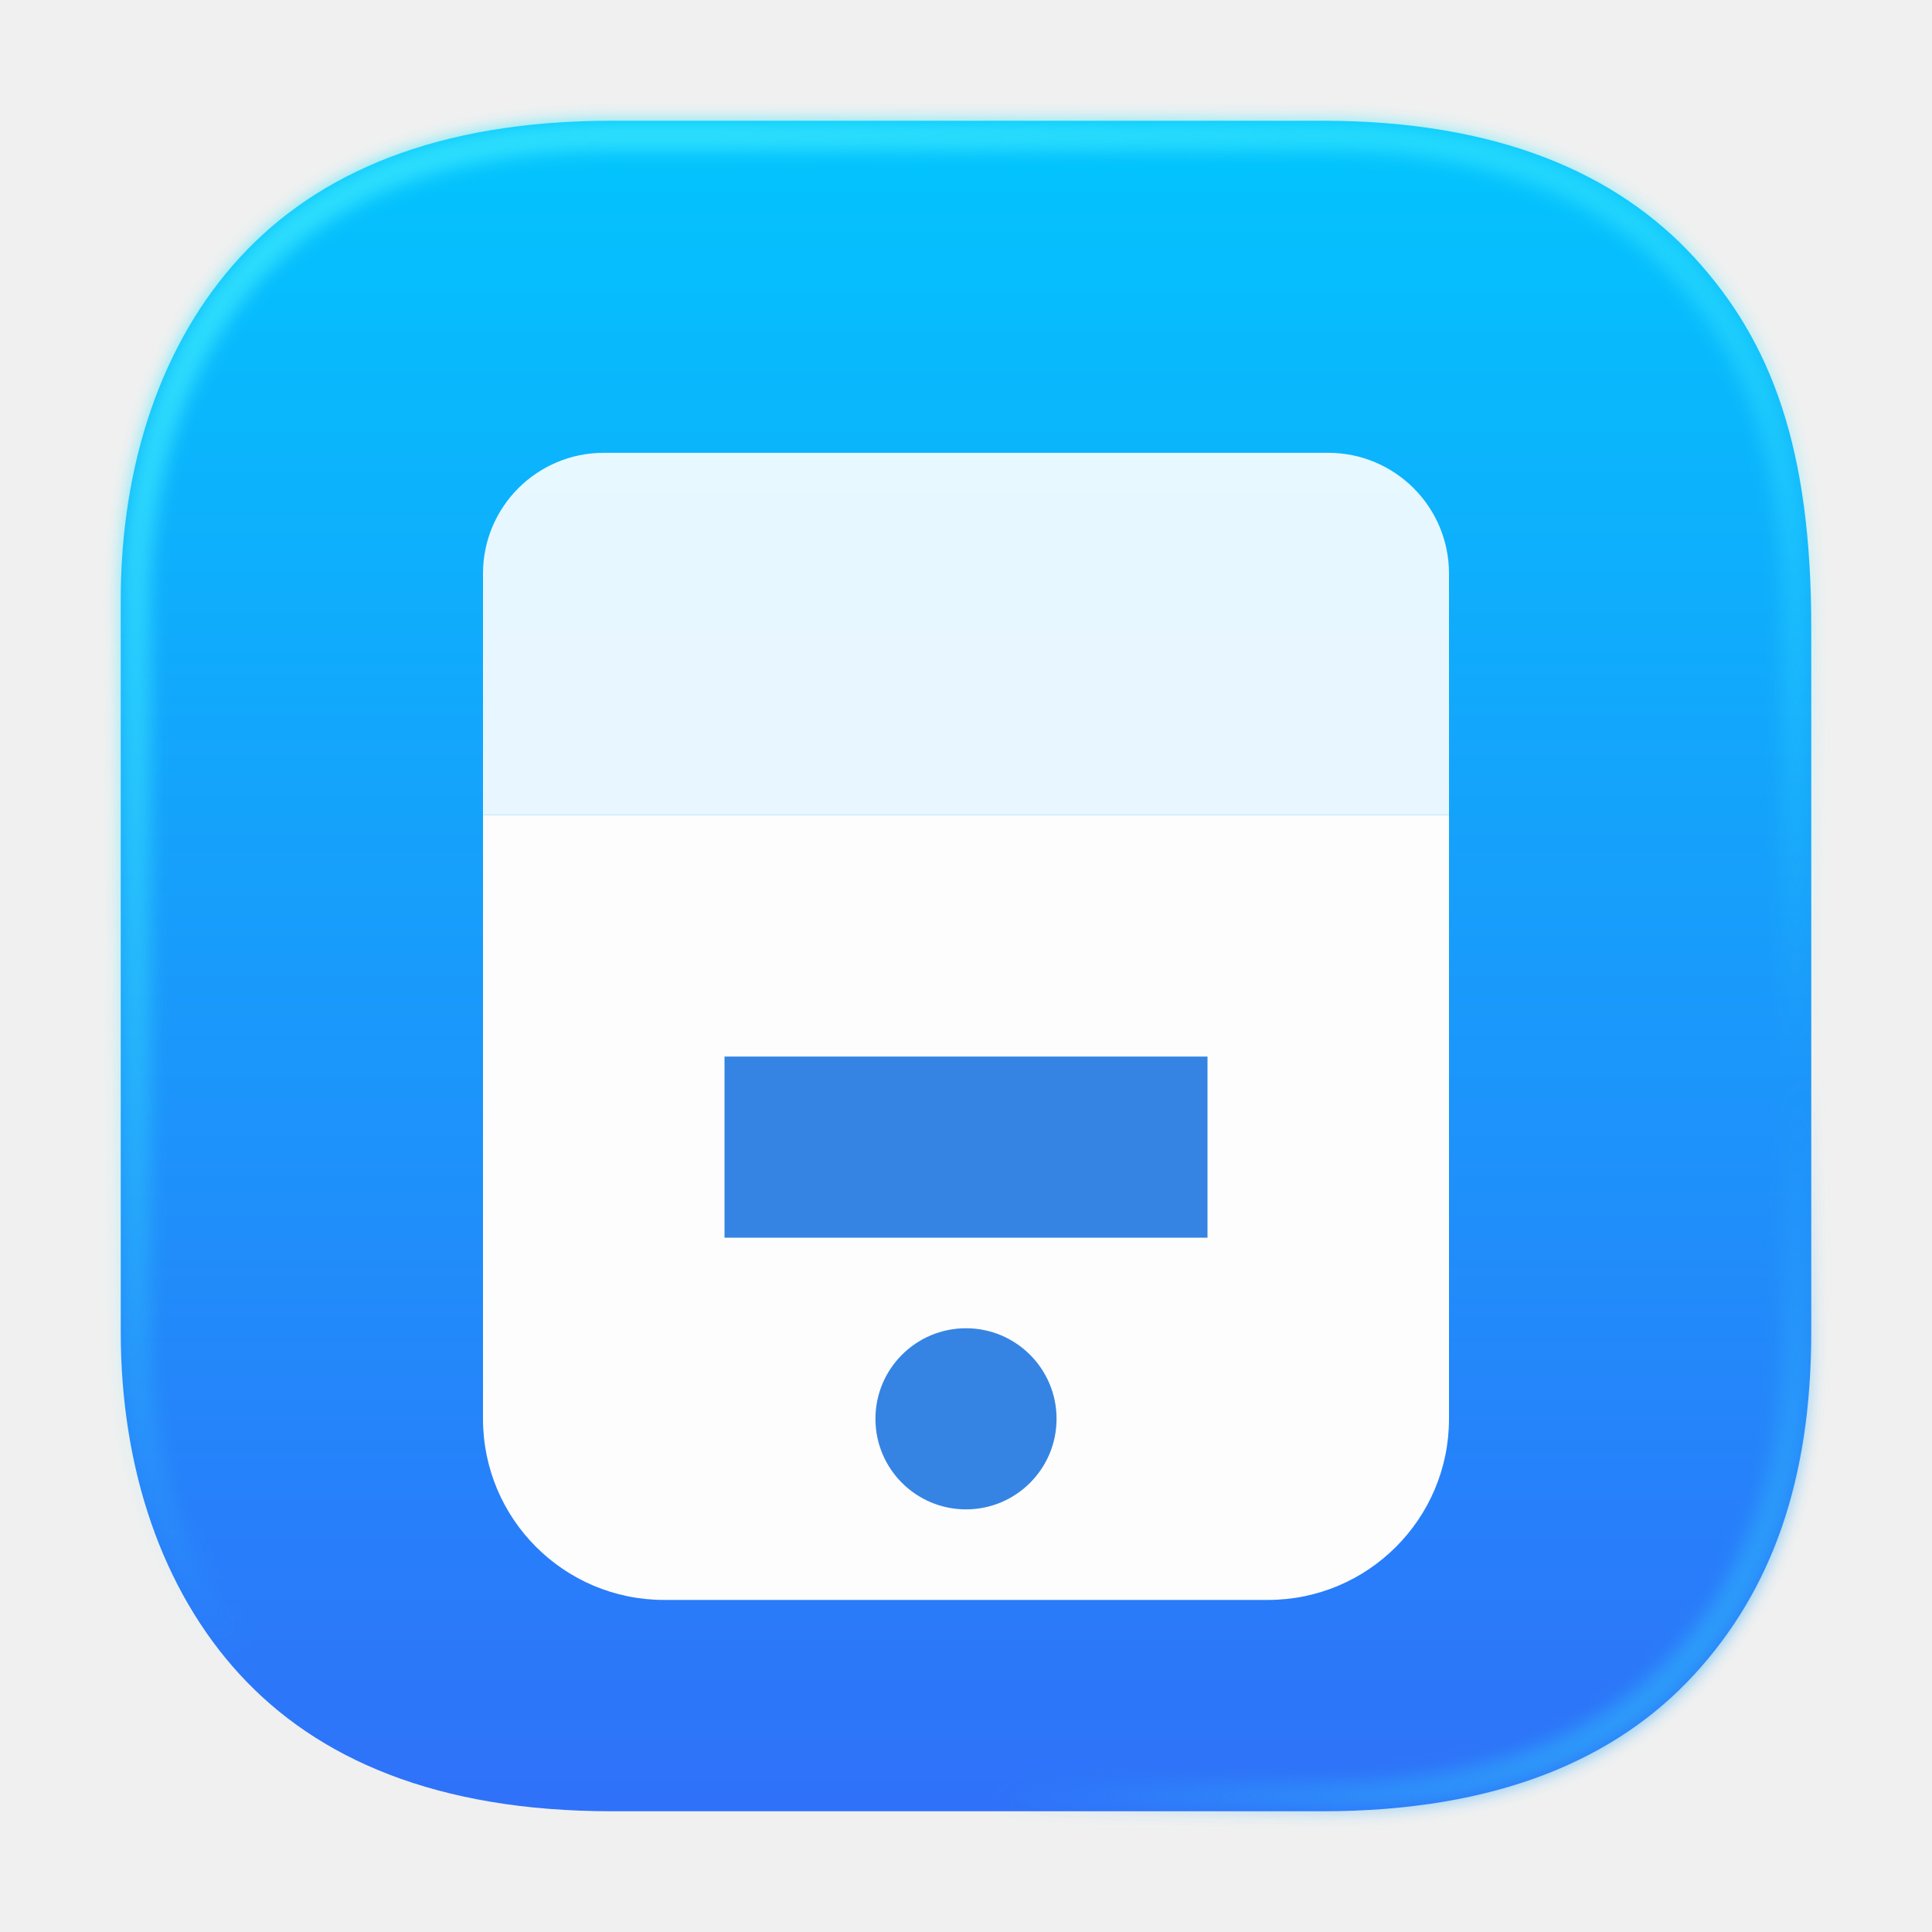
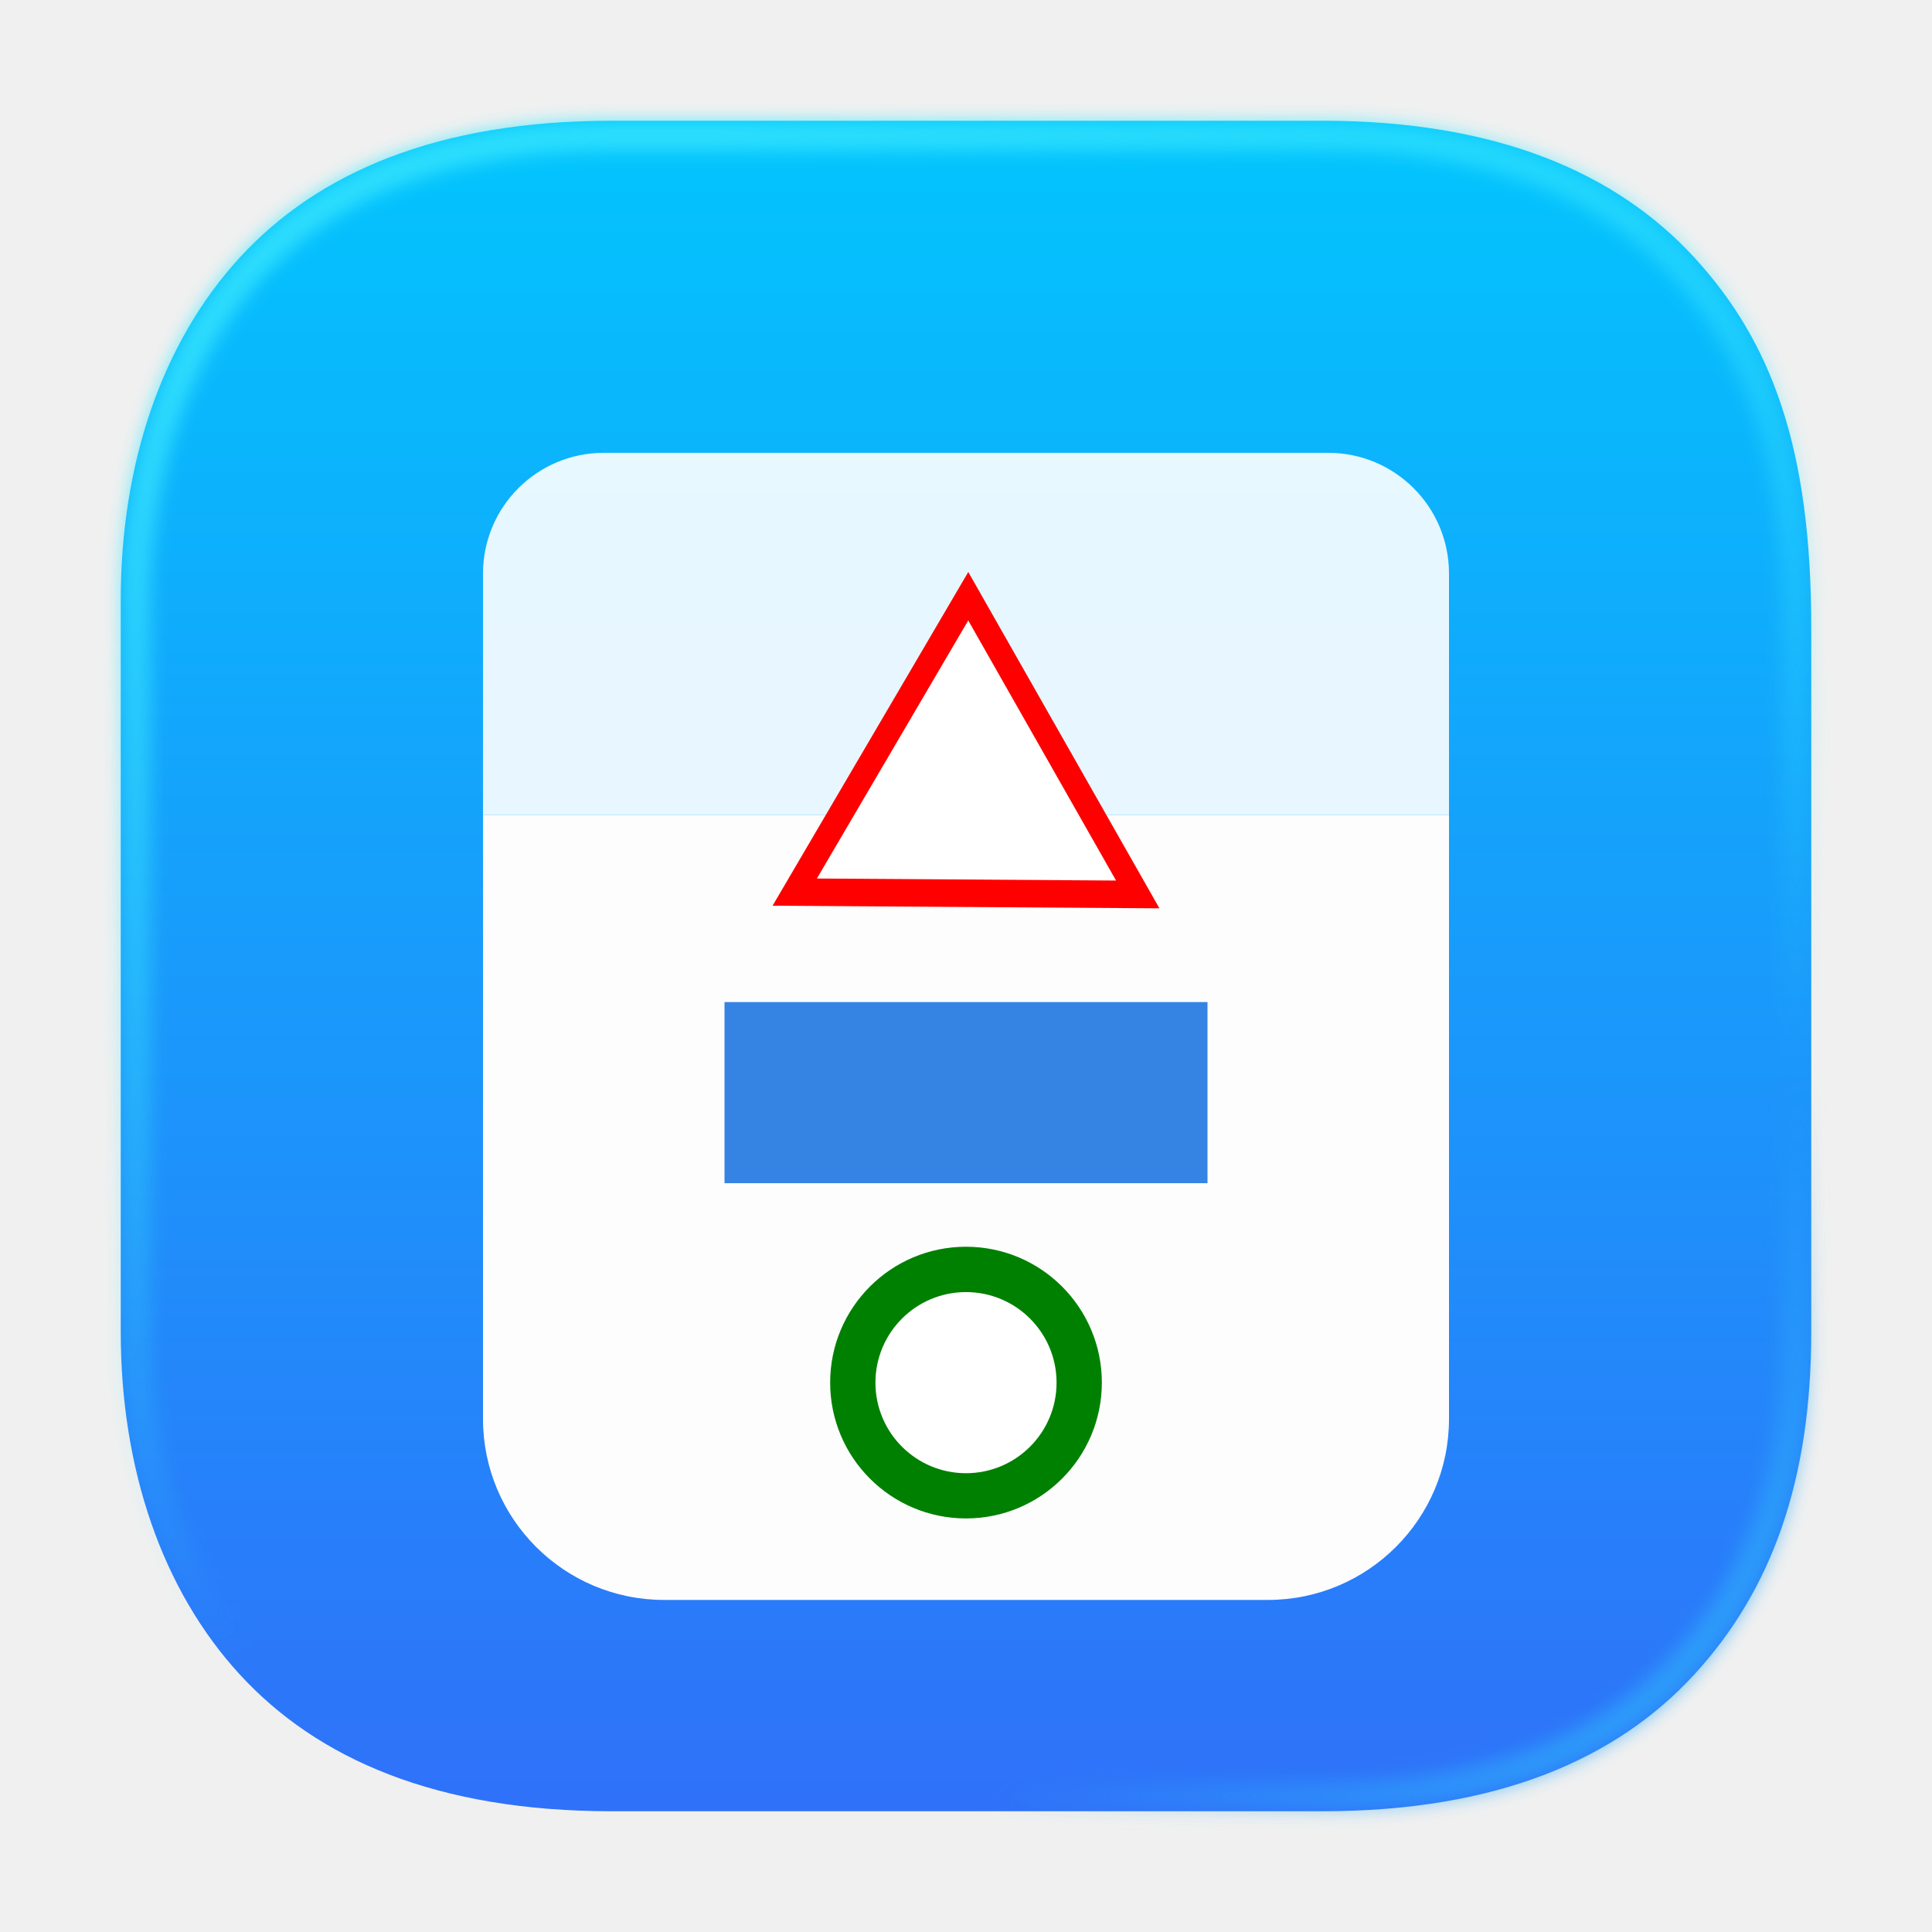
- <svg xmlns="http://www.w3.org/2000/svg" width="64" height="64" viewBox="0 0 64 64">
-   <defs>
+ <svg xmlns="http://www.w3.org/2000/svg" width="64" height="64" viewBox="0 0 64 64" version="1.1" id="svg11">
+   <defs id="defs6">
    <linearGradient id="prefix__a" x1="8.466" x2="8.466" y1="1.058" y2="15.875" gradientTransform="scale(3.7796)" gradientUnits="userSpaceOnUse">
-       <stop stop-color="#02c5fd" offset="0" />
-       <stop stop-color="#2f71f9" offset="1" />
+       <stop stop-color="#02c5fd" offset="0" id="stop1" />
+       <stop stop-color="#2f71f9" offset="1" id="stop2" />
    </linearGradient>
    <linearGradient id="prefix__c" x1="15.081" x2="12.7" y1="14.816" y2="12.171" gradientUnits="userSpaceOnUse">
-       <stop stop-color="#2dacfa" offset="0" />
-       <stop stop-color="#2dacfa" stop-opacity="0" offset="1" />
+       <stop stop-color="#2dacfa" offset="0" id="stop3" />
+       <stop stop-color="#2dacfa" stop-opacity="0" offset="1" id="stop4" />
    </linearGradient>
    <linearGradient id="prefix__d" x1="6.745" x2="10.583" y1="1.058" y2="11.312" gradientUnits="userSpaceOnUse">
-       <stop stop-color="#3ae7fd" offset="0" />
-       <stop stop-color="#3ae7fd" stop-opacity="0" offset="1" />
+       <stop stop-color="#3ae7fd" offset="0" id="stop5" />
+       <stop stop-color="#3ae7fd" stop-opacity="0" offset="1" id="stop6" />
    </linearGradient>
-     <filter id="prefix__b" x="-.012" y="-.012" width="1.024" height="1.024" color-interpolation-filters="sRGB">
-       <feGaussianBlur stdDeviation=".074" />
+     <filter id="prefix__b" x="-0.012" y="-0.012" width="1.024" height="1.024" color-interpolation-filters="sRGB">
+       <feGaussianBlur stdDeviation=".074" id="feGaussianBlur6" />
    </filter>
  </defs>
-   <path d="M20.26 4c-5.782 0-9.743 1.725-12.321 4.535C5.374 11.331 4 15.34 4 19.876v24.248c0 4.538 1.374 8.545 3.939 11.341C10.517 58.275 14.479 60 20.26 60h23.549c5.782 0 9.743-1.724 12.321-4.535C58.695 52.67 60 49.03 60 44.125V20.786c0-5.935-1.305-9.456-3.87-12.252C53.552 5.725 49.59 4 43.809 4H25.494z" fill="url(#prefix__a)" />
-   <g transform="scale(3.7796)" filter="url(#prefix__b)" opacity=".75" style="mix-blend-mode:normal">
-     <path d="M5.36 1.058c-1.53 0-2.577.457-3.26 1.2-.678.74-1.042 1.8-1.042 3.001v6.415c0 1.2.364 2.26 1.043 3 .682.744 1.73 1.2 3.26 1.2h6.23c1.53 0 2.577-.456 3.26-1.2.678-.739 1.024-1.702 1.024-3V5.5c0-1.57-.346-2.502-1.024-3.242-.683-.743-1.73-1.2-3.26-1.2H6.745zm0 .264h6.232c1.477 0 2.437.432 3.064 1.116.634.69.954 1.53.954 3.062v6.174c0 1.251-.322 2.134-.954 2.822-.627.684-1.587 1.114-3.064 1.114H5.359c-1.477 0-2.437-.43-3.064-1.114-.625-.682-.973-1.675-.973-2.822V5.26c0-1.148.348-2.14.973-2.822.627-.684 1.587-1.116 3.064-1.116z" fill="url(#prefix__c)" />
-     <path d="M5.36 1.058c-1.53 0-2.577.457-3.26 1.2-.678.74-1.042 1.8-1.042 3.001v6.415c0 1.2.364 2.26 1.043 3 .682.744 1.73 1.2 3.26 1.2h6.23c1.53 0 2.577-.456 3.26-1.2.678-.739 1.024-1.702 1.024-3V5.5c0-1.57-.346-2.502-1.024-3.242-.683-.743-1.73-1.2-3.26-1.2H6.745zm0 .264h6.232c1.477 0 2.437.432 3.064 1.116.634.69.954 1.53.954 3.062v6.174c0 1.251-.322 2.134-.954 2.822-.627.684-1.587 1.114-3.064 1.114H5.359c-1.477 0-2.437-.43-3.064-1.114-.625-.682-.973-1.675-.973-2.822V5.26c0-1.148.348-2.14.973-2.822.627-.684 1.587-1.116 3.064-1.116z" fill="url(#prefix__d)" />
+   <path d="M20.26 4c-5.782 0-9.743 1.725-12.321 4.535C5.374 11.331 4 15.34 4 19.876v24.248c0 4.538 1.374 8.545 3.939 11.341C10.517 58.275 14.479 60 20.26 60h23.549c5.782 0 9.743-1.724 12.321-4.535C58.695 52.67 60 49.03 60 44.125V20.786c0-5.935-1.305-9.456-3.87-12.252C53.552 5.725 49.59 4 43.809 4H25.494z" fill="url(#prefix__a)" id="path6" />
+   <g transform="scale(3.7796)" filter="url(#prefix__b)" opacity=".75" style="mix-blend-mode:normal" id="g8">
+     <path d="M5.36 1.058c-1.53 0-2.577.457-3.26 1.2-.678.74-1.042 1.8-1.042 3.001v6.415c0 1.2.364 2.26 1.043 3 .682.744 1.73 1.2 3.26 1.2h6.23c1.53 0 2.577-.456 3.26-1.2.678-.739 1.024-1.702 1.024-3V5.5c0-1.57-.346-2.502-1.024-3.242-.683-.743-1.73-1.2-3.26-1.2H6.745zm0 .264h6.232c1.477 0 2.437.432 3.064 1.116.634.69.954 1.53.954 3.062v6.174c0 1.251-.322 2.134-.954 2.822-.627.684-1.587 1.114-3.064 1.114H5.359c-1.477 0-2.437-.43-3.064-1.114-.625-.682-.973-1.675-.973-2.822V5.26c0-1.148.348-2.14.973-2.822.627-.684 1.587-1.116 3.064-1.116z" fill="url(#prefix__c)" id="path7" />
+     <path d="M5.36 1.058c-1.53 0-2.577.457-3.26 1.2-.678.74-1.042 1.8-1.042 3.001v6.415c0 1.2.364 2.26 1.043 3 .682.744 1.73 1.2 3.26 1.2h6.23c1.53 0 2.577-.456 3.26-1.2.678-.739 1.024-1.702 1.024-3V5.5c0-1.57-.346-2.502-1.024-3.242-.683-.743-1.73-1.2-3.26-1.2H6.745zm0 .264h6.232c1.477 0 2.437.432 3.064 1.116.634.69.954 1.53.954 3.062v6.174c0 1.251-.322 2.134-.954 2.822-.627.684-1.587 1.114-3.064 1.114H5.359c-1.477 0-2.437-.43-3.064-1.114-.625-.682-.973-1.675-.973-2.822V5.26c0-1.148.348-2.14.973-2.822.627-.684 1.587-1.116 3.064-1.116z" fill="url(#prefix__d)" id="path8" />
  </g>
-   <g transform="matrix(.5 0 0 .5 0 -1)">
-     <path d="M40 32h48a8 8 0 018 8v16H32V40a8 8 0 018-8z" fill="#fff" opacity=".9" />
-     <path d="M32 56h64v40a12 12 0 01-12 12H44a12 12 0 01-12-12z" fill="#fdfdfd" />
-     <path d="M48 72h32v12H48z" fill="#3584e4" />
-     <circle cx="64" cy="96" r="6" fill="#3584e4" />
+   <g transform="matrix(.5 0 0 .5 0 -1)" id="g11">
+     <path d="M40 32h48a8 8 0 018 8v16H32V40a8 8 0 018-8z" fill="#fff" opacity=".9" id="path9" />
+     <path d="M32 56h64v40a12 12 0 01-12 12H44a12 12 0 01-12-12z" fill="#fdfdfd" id="path10" />
+     <path d="m 48,68.39 h 32 v 12 H 48 Z" fill="#3584e4" id="path11" />
+   </g>
+   <g id="g3" transform="matrix(0.5,0,0,0.5,0,-2.3)">
+     <circle cx="64" cy="96.2" r="9" fill="#3584e4" id="circle11" style="fill:#008000;stroke-width:1.5" />
+     <circle cx="64" cy="96.204" r="6" fill="#3584e4" id="circle11-5" style="fill:#ffffff;stroke-width:1" />
+   </g>
+   <g id="g2" transform="matrix(0.9077304,0.0158445,-0.0158445,0.9077304,3.456239,0.6871192)">
+     <path style="fill:#ff0000" id="path1" d="M 65.069,53.002 38.654,53.284 51.618,30.267 Z" transform="matrix(0.5343569,0,0,0.5343569,4.287318,3.387284)" />
+     <path style="fill:#ffffff" id="path1-6" d="M 65.069,53.002 38.654,53.284 51.618,30.267 Z" transform="matrix(0.4132133,0,0,0.4132133,10.57004,8.822178)" />
  </g>
</svg>
